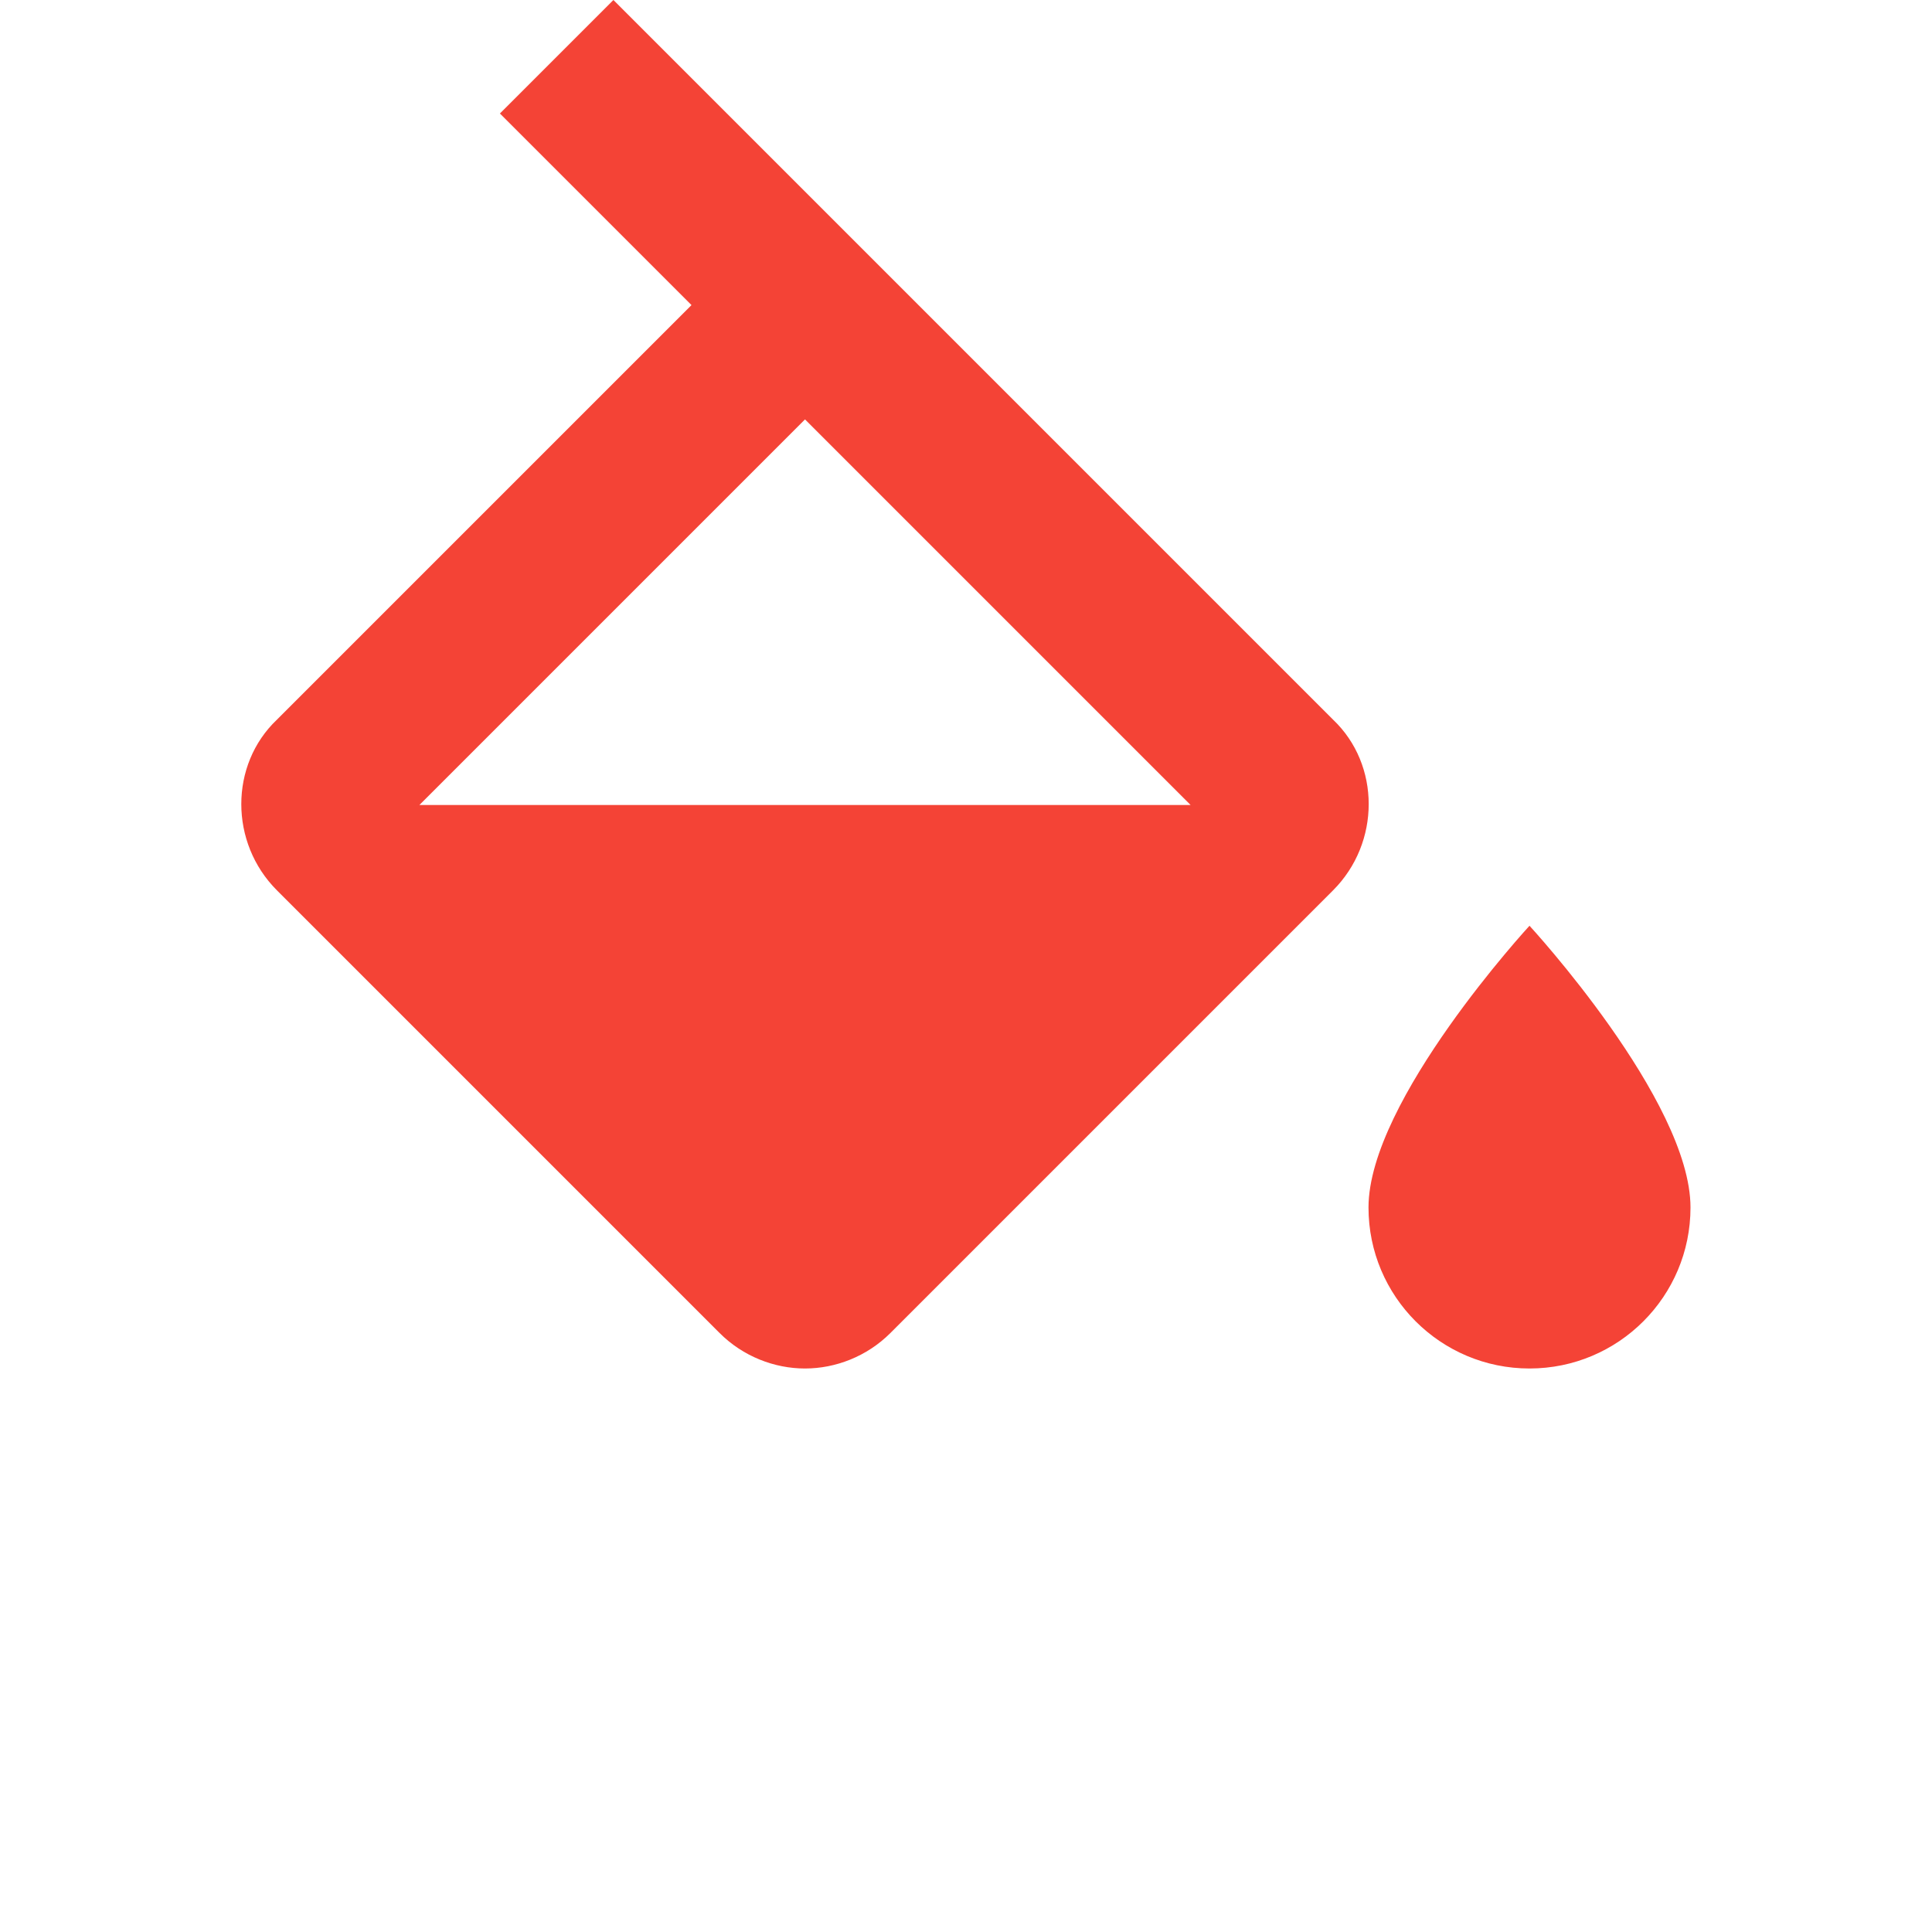
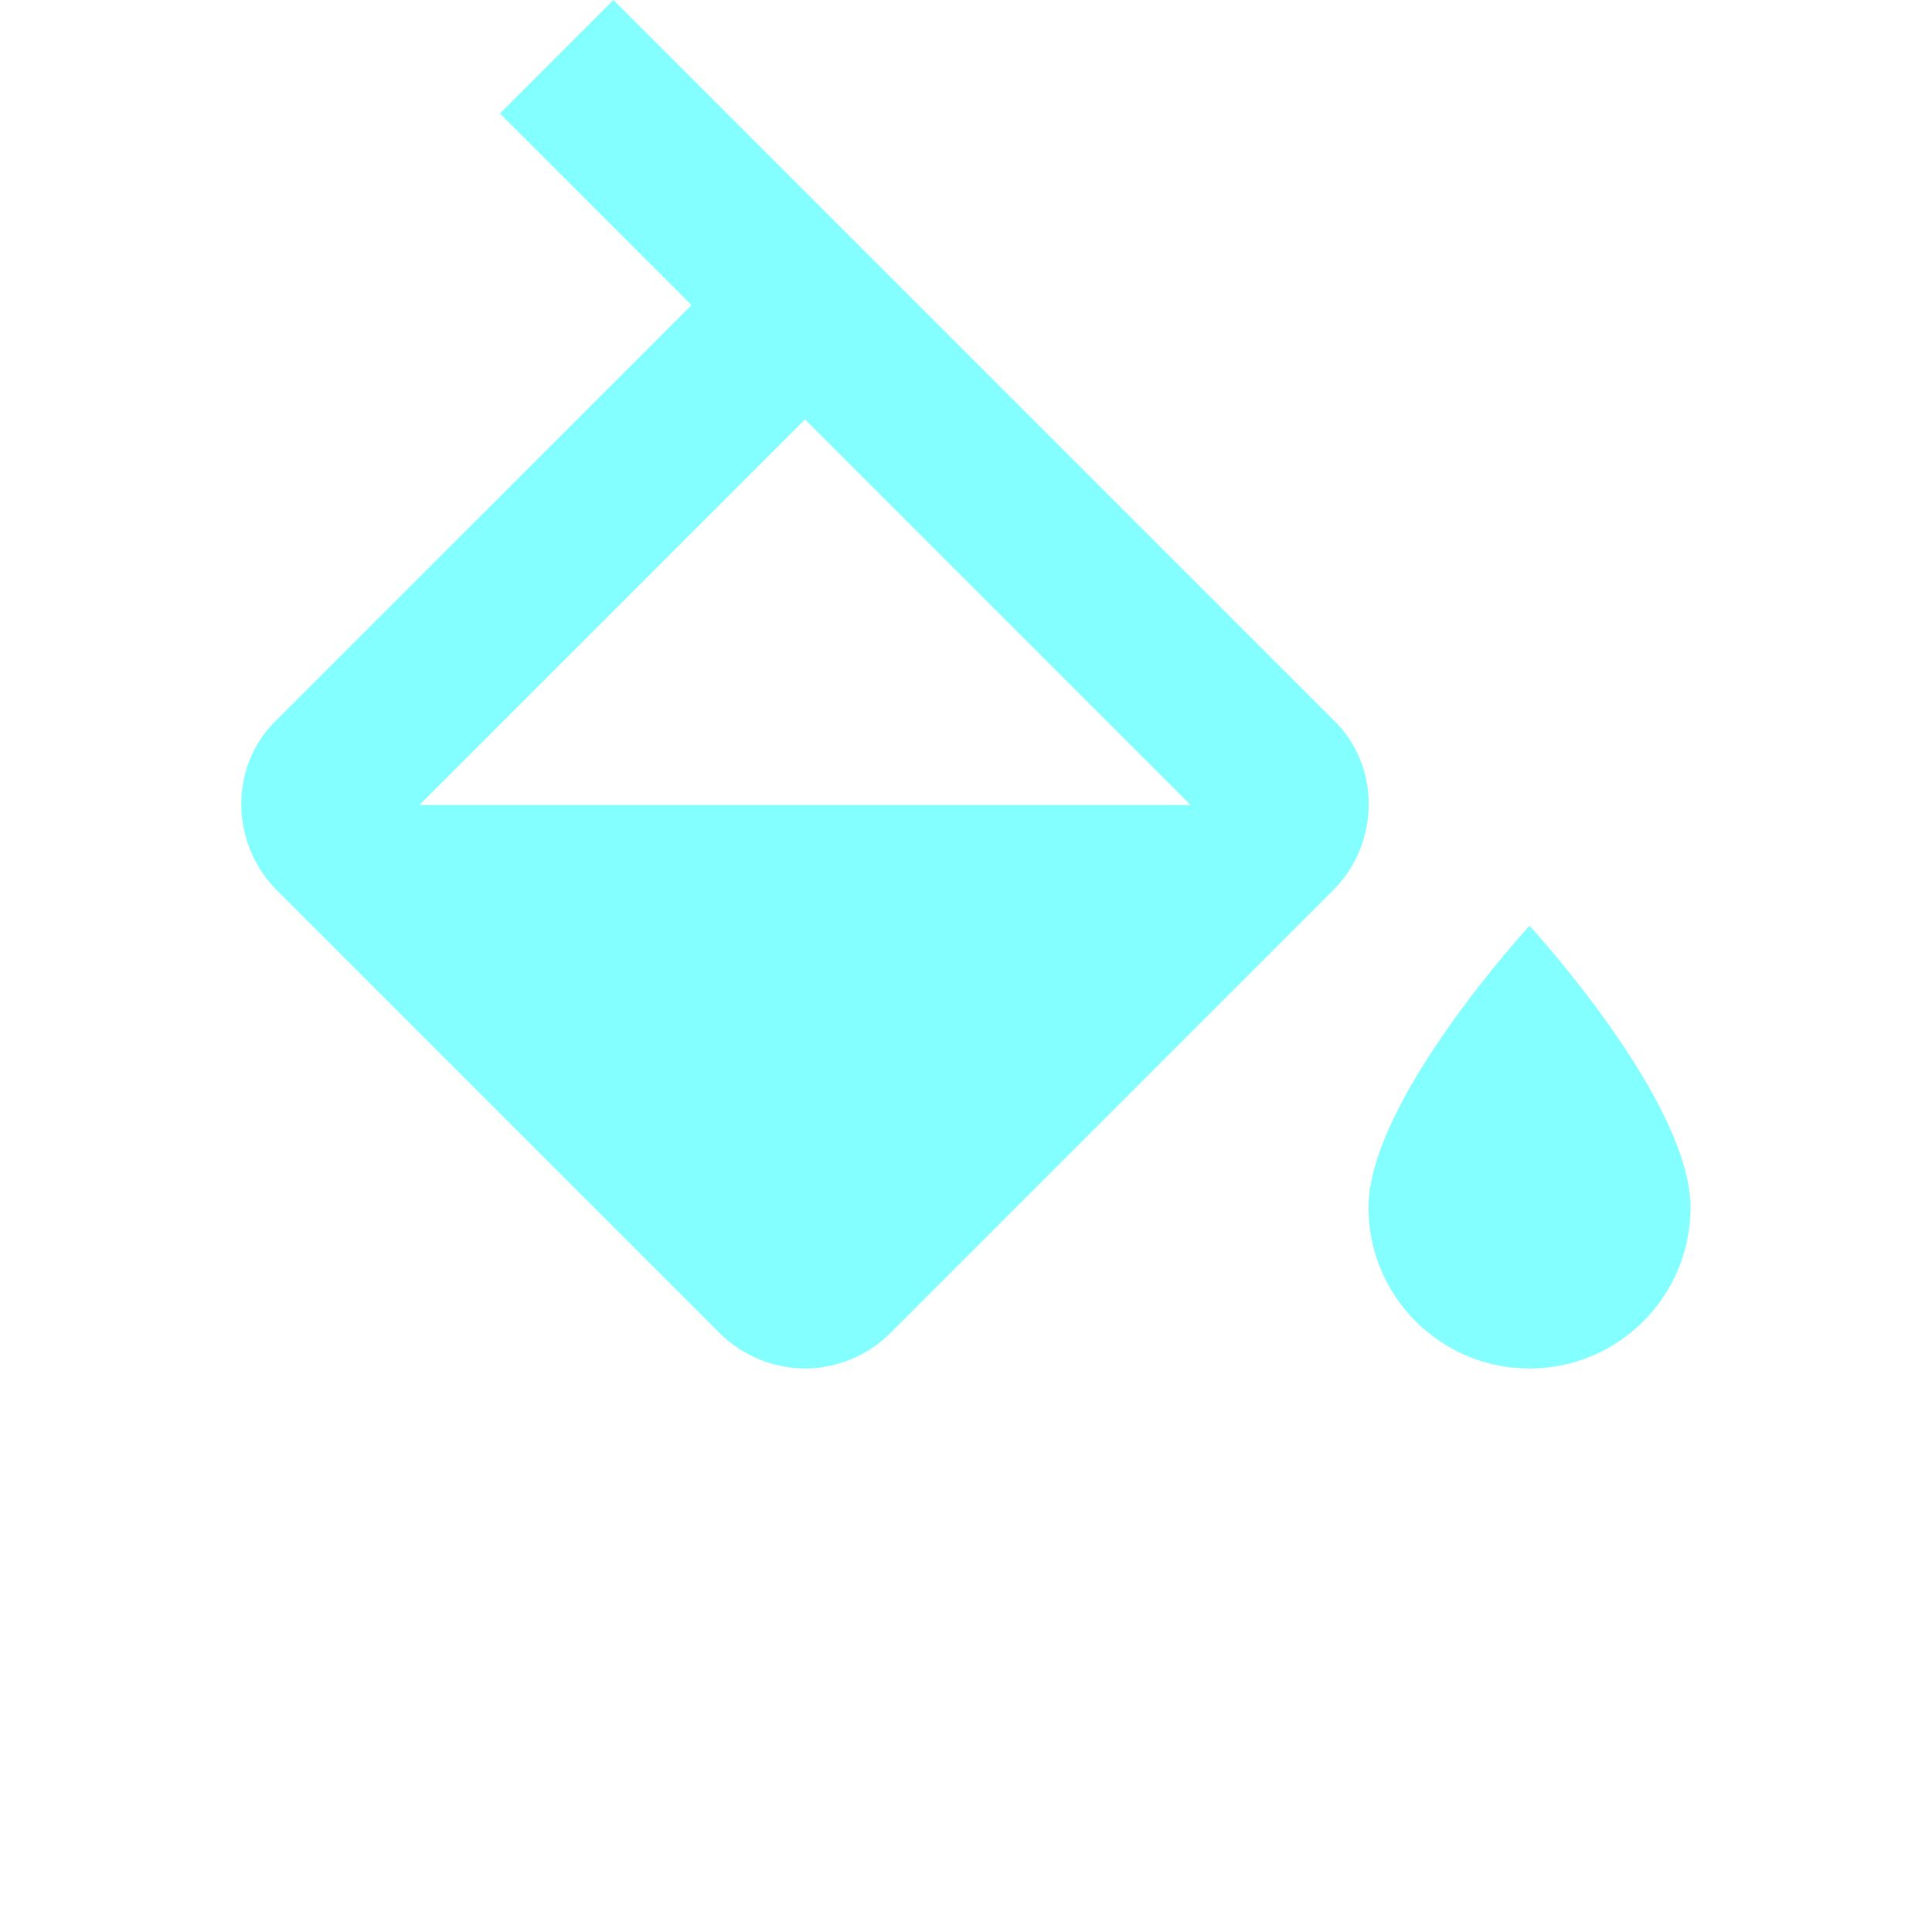
<svg xmlns="http://www.w3.org/2000/svg" version="1.1" width="16px" height="16px" viewBox="0 0 24 24">
-   <path fill="#F44336" d="M19,11.5C19,11.5 17,13.67 17,15A2,2 0 0,0 19,17A2,2 0 0,0 21,15C21,13.67 19,11.5 19,11.5M5.21,10L10,5.21L14.79,10M16.56,8.94L7.62,0L6.21,1.41L8.59,3.79L3.44,8.94C2.85,9.5 2.85,10.47 3.44,11.06L8.94,16.56C9.23,16.85 9.62,17 10,17C10.38,17 10.77,16.85 11.06,16.56L16.56,11.06C17.15,10.47 17.15,9.5 16.56,8.94Z" />
+   <path fill="#84ffff" d="M19,11.5C19,11.5 17,13.67 17,15A2,2 0 0,0 19,17A2,2 0 0,0 21,15C21,13.67 19,11.5 19,11.5M5.21,10L10,5.21L14.79,10M16.56,8.94L7.62,0L6.21,1.41L8.59,3.79L3.44,8.94C2.85,9.5 2.85,10.47 3.44,11.06L8.94,16.56C9.23,16.85 9.62,17 10,17C10.38,17 10.77,16.85 11.06,16.56L16.56,11.06C17.15,10.47 17.15,9.5 16.56,8.94Z" />
</svg>
